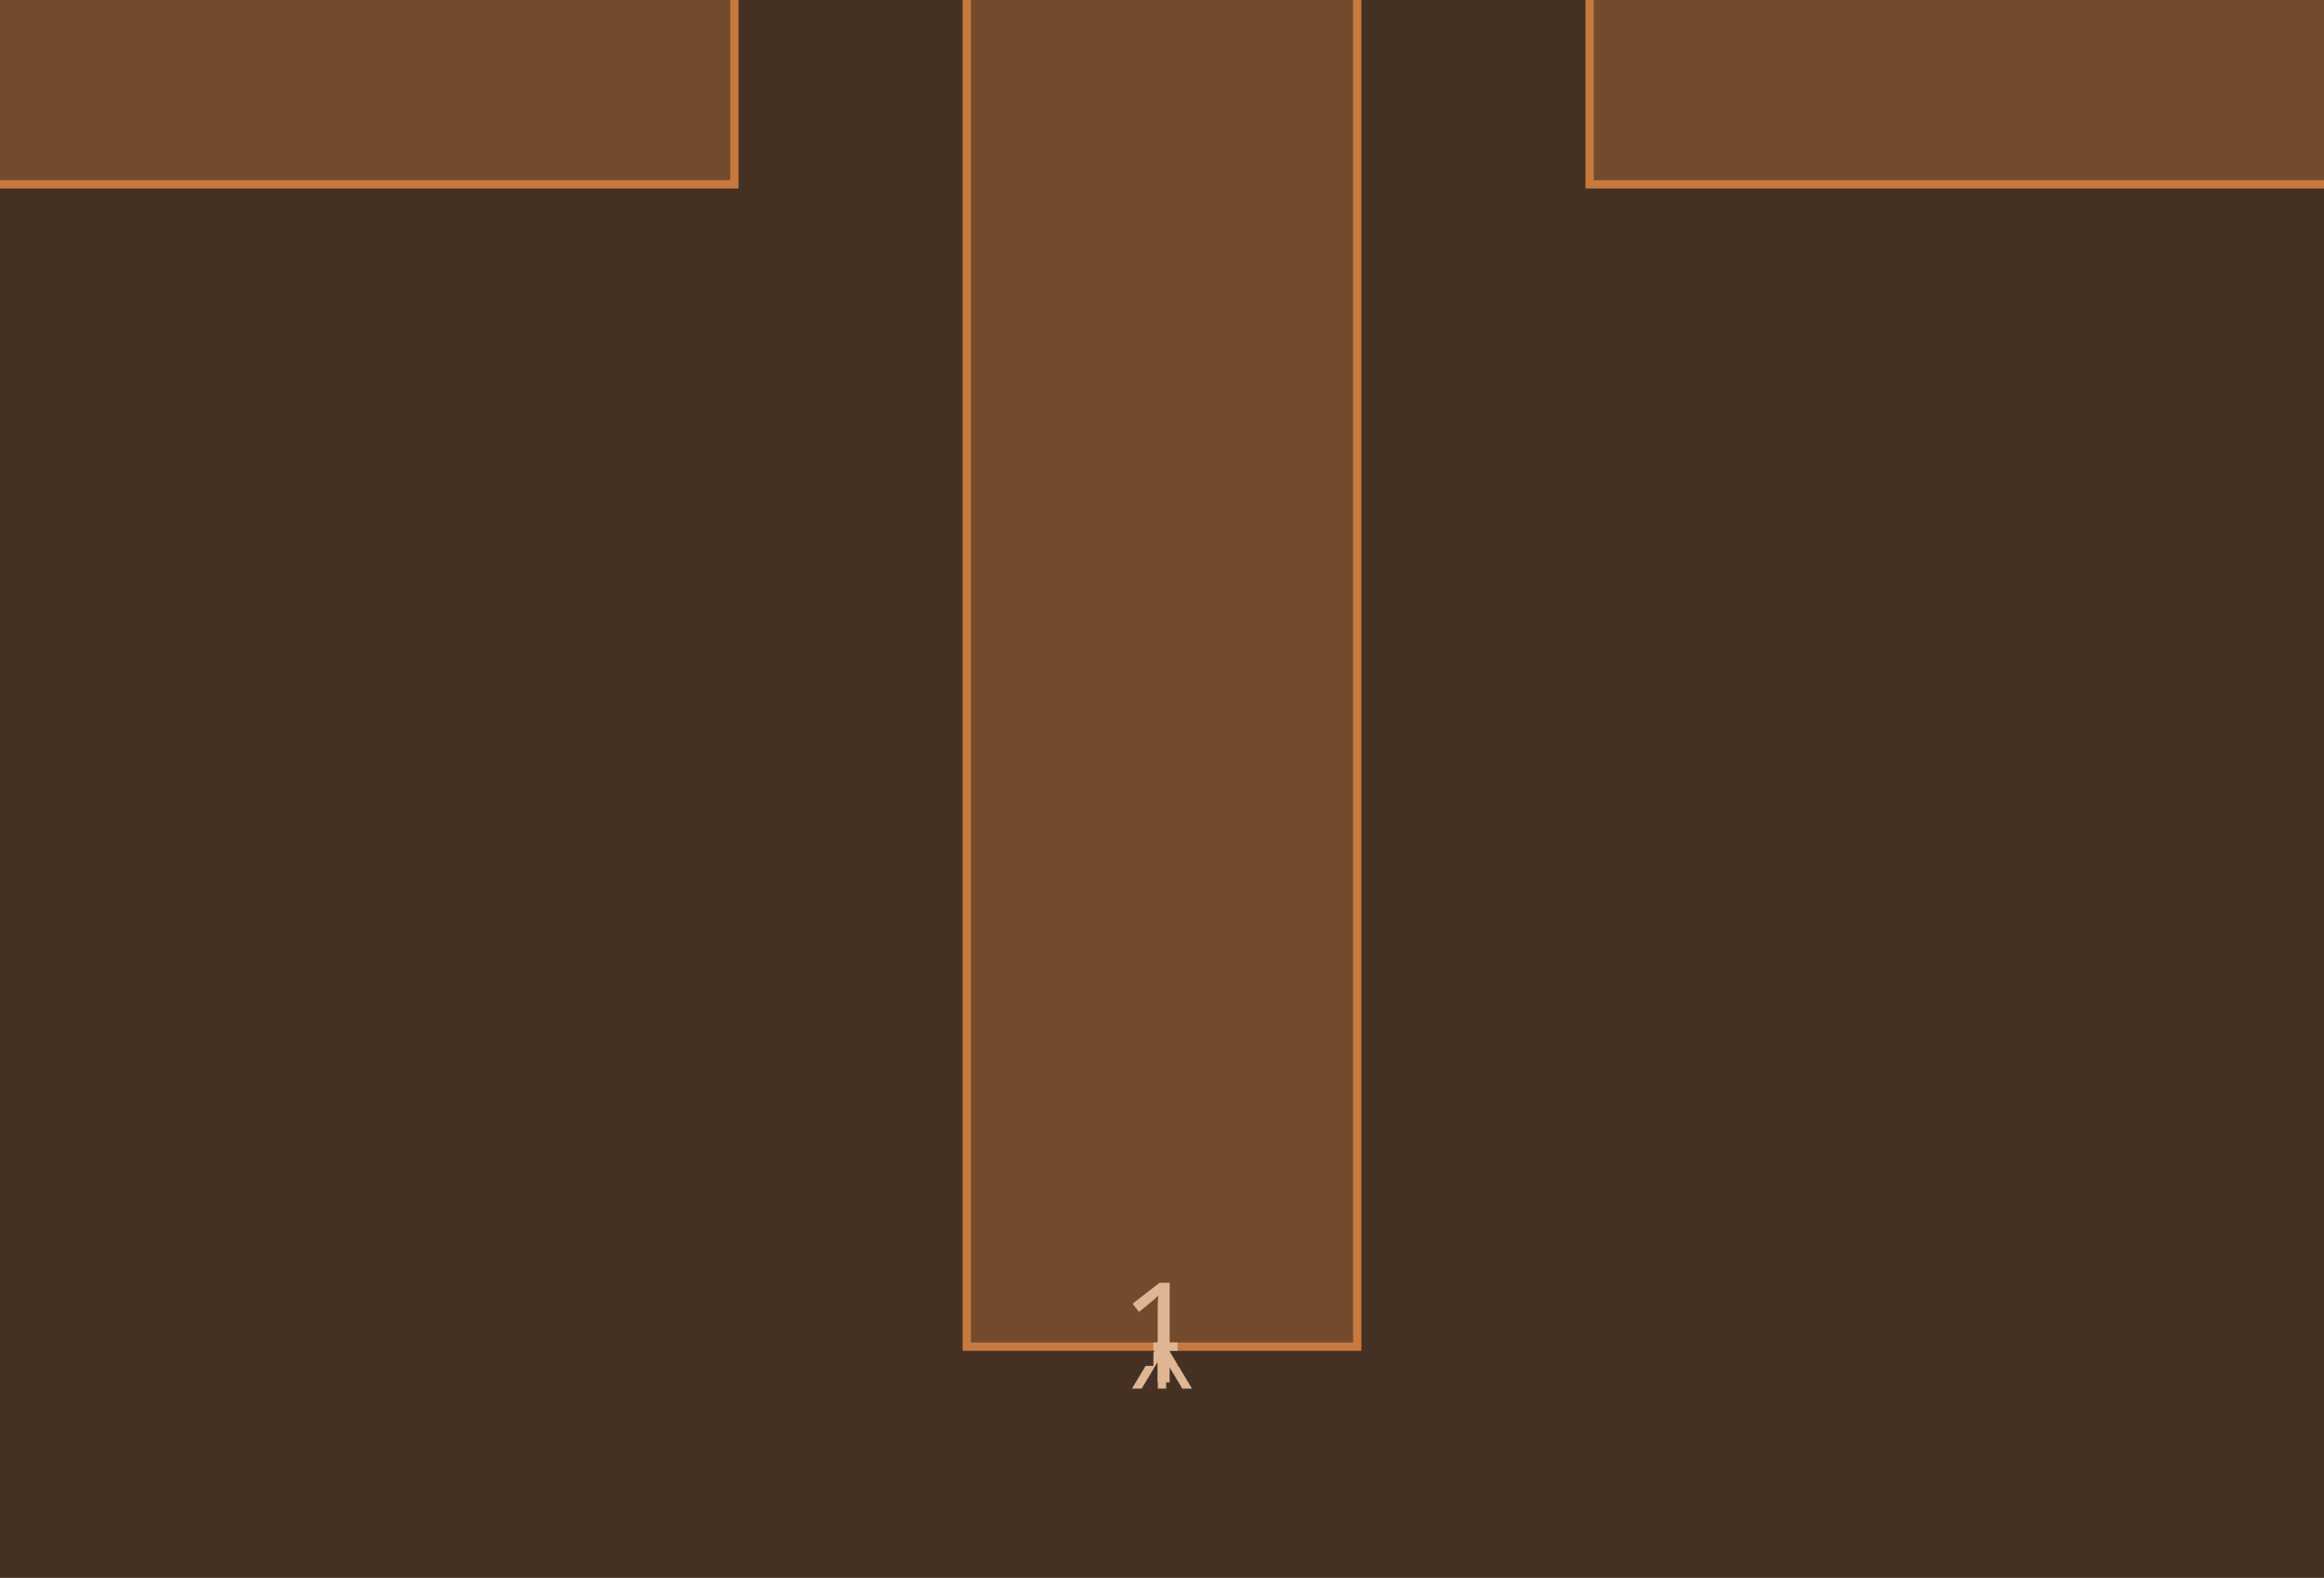
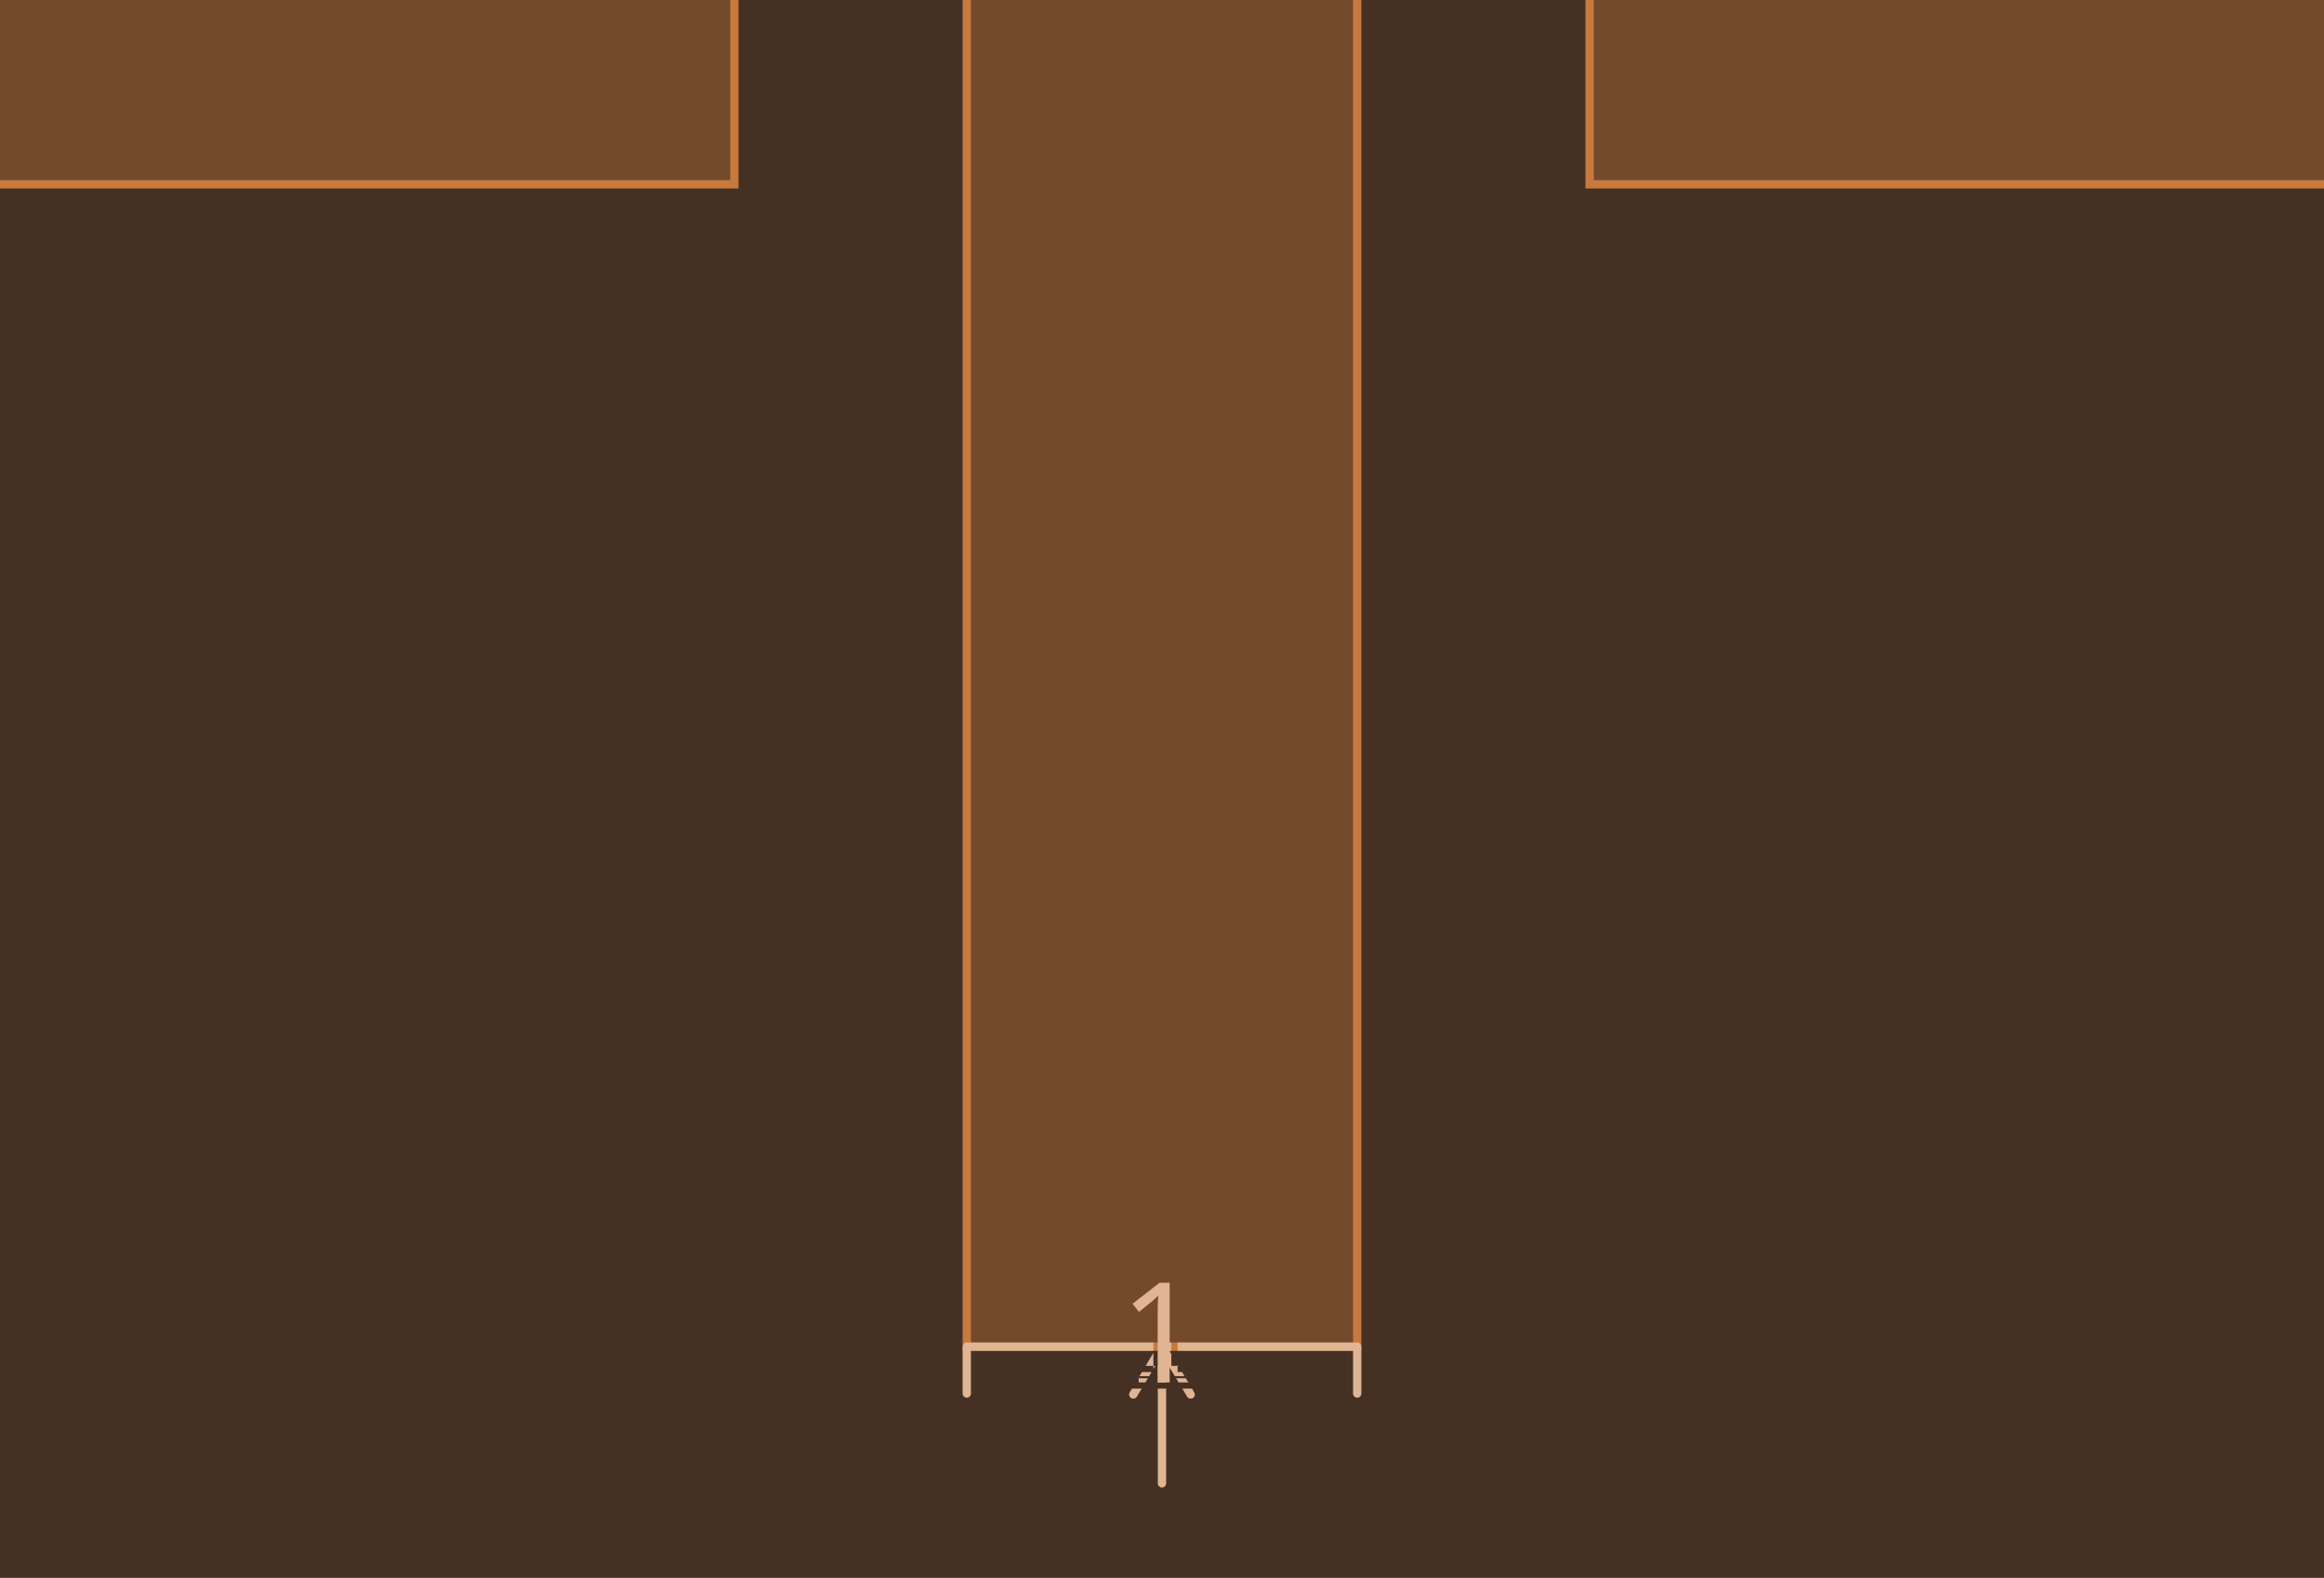
<svg xmlns="http://www.w3.org/2000/svg" width="560" height="380" viewBox="0 0 560 380">
  <rect fill="#010101" width="560" height="380" />
  <rect fill="#15222D" width="560" height="380" />
  <rect fill="none" stroke="gray" stroke-width="1" stroke-miterlimit="10" stroke-opacity="0.235" x="0.5" y="0.5" width="559" height="379" />
  <rect fill="#202022" width="560" height="380" />
  <path fill="none" stroke="#9696A0" stroke-width="1.5" stroke-linecap="round" stroke-miterlimit="4" stroke-opacity="0.216" d="" />
  <path fill="none" stroke="#BEBEC8" stroke-width="2.5" stroke-linecap="round" stroke-miterlimit="4" stroke-opacity="0.392" d="" />
  <path fill="#8A5028" fill-opacity="0.349" transform="matrix(0.056 0 0 0.056 -840 792)" d="M0 -40000L40000 -40000L40000 0L0 0L0 -40000Z" />
  <path fill="none" stroke="#8A5028" stroke-width="35.71" stroke-miterlimit="4" transform="matrix(0.056 0 0 0.056 745.2 44.4)" d="M-28307.2 -26650L11692.8 -26650L11692.8 13350L-28307.2 13350L-28307.2 -26650Z" />
  <path fill="#C87A3E" fill-opacity="0.349" transform="matrix(0.056 0 0 0.056 -194.32 44.4)" d="M0 -13300L16940 -13300L16940 0L10310 0L10310 -4000L6630 -4000L6630 0L0 0L0 -13300Z" />
  <path fill="#C87A3E" fill-opacity="0.349" transform="matrix(0.056 0 0 0.056 232.96 324.4)" d="M0 -9000L1680 -9000L1680 0L0 0L0 -9000Z" />
  <path fill="none" stroke="#C87A3E" stroke-width="35.71" stroke-miterlimit="4" transform="matrix(0.056 0 0 0.056 745.2 44.4)" d="M-16777.2 -13300L162.78 -13300L162.78 0L-6467.22 0L-6467.22 -4000L-10147.2 -4000L-10147.2 0L-16777.2 0L-16777.2 -13300ZM-9147.22 -4000L-7467.22 -4000L-7467.22 5000L-9147.22 5000L-9147.22 -4000Z" />
  <clipPath id="antenna-patch-feed-dark_cl_0">
-     <path d="M288.3 334.51L272.88 334.51Q272.8 334.51 272.73 334.5Q272.66 334.5 272.58 334.48Q272.51 334.47 272.44 334.45Q272.37 334.42 272.3 334.4Q272.24 334.37 272.17 334.33Q272.11 334.3 272.04 334.26Q271.98 334.22 271.93 334.17Q271.87 334.12 271.82 334.07Q271.76 334.02 271.72 333.96Q271.67 333.91 271.63 333.84Q271.59 333.78 271.55 333.72Q271.52 333.65 271.49 333.58Q271.46 333.52 271.44 333.45Q271.42 333.38 271.41 333.3Q271.39 333.23 271.38 333.16Q271.38 333.08 271.38 333.01L271.38 330.52Q271.38 330.45 271.38 330.38Q271.39 330.3 271.41 330.23Q271.42 330.16 271.44 330.09Q271.46 330.02 271.49 329.95Q271.52 329.88 271.55 329.82Q271.59 329.75 271.63 329.69Q271.67 329.63 271.72 329.57Q271.76 329.52 271.82 329.46Q271.87 329.41 271.93 329.36Q271.98 329.32 272.04 329.28Q272.11 329.24 272.17 329.2Q272.24 329.17 272.3 329.14Q272.37 329.11 272.44 329.09Q272.51 329.07 272.58 329.05Q272.66 329.04 272.73 329.03Q272.8 329.02 272.88 329.02L279.43 329.02L279.43 330.52L277.93 330.52L277.93 311.64L279.43 311.64L279.43 313.14L279.19 313.14L279.19 311.64L280.22 312.74L274.3 318.25Q274.25 318.3 274.19 318.34Q274.13 318.39 274.07 318.43Q274.01 318.46 273.94 318.5Q273.87 318.53 273.81 318.56Q273.74 318.58 273.67 318.6Q273.59 318.62 273.52 318.63Q273.45 318.64 273.37 318.65Q273.3 318.65 273.23 318.65Q273.15 318.65 273.08 318.64Q273.01 318.63 272.94 318.61Q272.86 318.59 272.79 318.57Q272.72 318.55 272.66 318.52Q272.59 318.49 272.53 318.45Q272.46 318.41 272.4 318.37Q272.34 318.33 272.29 318.28Q272.23 318.23 272.18 318.17Q272.18 318.17 272.18 318.17L270.53 316.39Q270.48 316.33 270.44 316.28Q270.39 316.22 270.36 316.15Q270.32 316.09 270.29 316.03Q270.25 315.96 270.23 315.89Q270.2 315.82 270.18 315.75Q270.16 315.68 270.15 315.61Q270.14 315.54 270.14 315.46Q270.13 315.39 270.14 315.32Q270.14 315.24 270.15 315.17Q270.16 315.1 270.17 315.02Q270.19 314.95 270.21 314.88Q270.24 314.82 270.27 314.75Q270.3 314.68 270.34 314.62Q270.37 314.55 270.42 314.49Q270.46 314.44 270.51 314.38Q270.56 314.33 270.61 314.27L276.83 308.46Q276.93 308.37 277.05 308.29Q277.17 308.21 277.3 308.16Q277.43 308.11 277.57 308.08Q277.71 308.06 277.85 308.06L282.25 308.06Q282.33 308.06 282.4 308.06Q282.47 308.07 282.54 308.09Q282.62 308.1 282.69 308.12Q282.76 308.14 282.83 308.17Q282.89 308.2 282.96 308.23Q283.02 308.27 283.08 308.31Q283.15 308.35 283.2 308.4Q283.26 308.44 283.31 308.5Q283.36 308.55 283.41 308.61Q283.46 308.66 283.5 308.72Q283.54 308.79 283.57 308.85Q283.61 308.92 283.64 308.98Q283.67 309.05 283.69 309.12Q283.71 309.19 283.72 309.27Q283.74 309.34 283.74 309.41Q283.75 309.48 283.75 309.56L283.75 330.52L282.25 330.52L282.25 329.02L288.3 329.02Q288.37 329.02 288.45 329.03Q288.52 329.04 288.59 329.05Q288.66 329.07 288.74 329.09Q288.81 329.11 288.87 329.14Q288.94 329.17 289.01 329.2Q289.07 329.24 289.13 329.28Q289.19 329.32 289.25 329.36Q289.31 329.41 289.36 329.46Q289.41 329.52 289.46 329.57Q289.51 329.63 289.55 329.69Q289.59 329.75 289.62 329.82Q289.66 329.88 289.69 329.95Q289.71 330.02 289.74 330.09Q289.76 330.16 289.77 330.23Q289.79 330.3 289.79 330.38Q289.8 330.45 289.8 330.52L289.8 333.01Q289.8 333.08 289.79 333.16Q289.79 333.23 289.77 333.3Q289.76 333.38 289.74 333.45Q289.71 333.52 289.69 333.58Q289.66 333.65 289.62 333.72Q289.59 333.78 289.55 333.84Q289.51 333.91 289.46 333.96Q289.41 334.02 289.36 334.07Q289.31 334.12 289.25 334.17Q289.19 334.22 289.13 334.26Q289.07 334.3 289.01 334.33Q288.94 334.37 288.87 334.4Q288.81 334.42 288.74 334.45Q288.66 334.47 288.59 334.48Q288.52 334.5 288.45 334.5Q288.37 334.51 288.3 334.51ZM288.3 331.51L288.3 333.01L286.8 333.01L286.8 330.52L288.3 330.52L288.3 332.02L282.25 332.02Q282.18 332.02 282.1 332.02Q282.03 332.01 281.96 332Q281.89 331.98 281.82 331.96Q281.75 331.94 281.68 331.91Q281.61 331.88 281.54 331.85Q281.48 331.81 281.42 331.77Q281.36 331.73 281.3 331.68Q281.24 331.64 281.19 331.58Q281.14 331.53 281.09 331.48Q281.05 331.42 281 331.36Q280.96 331.3 280.93 331.23Q280.89 331.17 280.87 331.1Q280.84 331.03 280.82 330.96Q280.79 330.89 280.78 330.82Q280.77 330.74 280.76 330.67Q280.75 330.6 280.75 330.52L280.75 309.56L282.25 309.56L282.25 311.06L277.85 311.06L277.85 309.56L278.87 310.65L272.66 316.47L271.63 315.37L272.74 314.35L274.38 316.13L273.28 317.15L272.26 316.05L278.17 310.54Q278.38 310.35 278.64 310.25Q278.91 310.14 279.19 310.14L279.43 310.14Q279.5 310.14 279.58 310.15Q279.65 310.15 279.72 310.17Q279.79 310.18 279.86 310.21Q279.94 310.23 280 310.26Q280.07 310.28 280.14 310.32Q280.2 310.35 280.26 310.39Q280.32 310.43 280.38 310.48Q280.44 310.53 280.49 310.58Q280.54 310.63 280.59 310.69Q280.64 310.75 280.68 310.81Q280.72 310.87 280.75 310.93Q280.79 311 280.82 311.07Q280.84 311.13 280.86 311.21Q280.89 311.27 280.9 311.35Q280.91 311.42 280.92 311.49Q280.93 311.57 280.93 311.64L280.93 330.52Q280.93 330.6 280.92 330.67Q280.91 330.74 280.9 330.82Q280.89 330.89 280.86 330.96Q280.84 331.03 280.82 331.1Q280.79 331.17 280.75 331.23Q280.72 331.3 280.68 331.36Q280.64 331.42 280.59 331.48Q280.54 331.53 280.49 331.58Q280.44 331.64 280.38 331.68Q280.32 331.73 280.26 331.77Q280.2 331.81 280.14 331.85Q280.07 331.88 280 331.91Q279.94 331.94 279.86 331.96Q279.79 331.98 279.72 332Q279.65 332.01 279.58 332.02Q279.5 332.02 279.43 332.02L272.88 332.02L272.88 330.52L274.38 330.52L274.38 333.01L272.88 333.01L272.88 331.51L288.3 331.51ZM288.3 333.01L272.88 333.01L272.88 330.52L279.43 330.52L279.43 311.64L279.19 311.64L273.28 317.15L271.63 315.37L277.85 309.56L282.25 309.56L282.25 330.52L288.3 330.52L288.3 333.01Z" />
+     <path d="M-1.06 -1.06L561.06 -1.06L561.06 381.06L-1.06 381.06L-1.06 -1.06ZM288.3 334.51L272.88 334.51Q272.8 334.51 272.73 334.5Q272.66 334.5 272.58 334.48Q272.51 334.47 272.44 334.45Q272.37 334.42 272.3 334.4Q272.24 334.37 272.17 334.33Q272.11 334.3 272.04 334.26Q271.98 334.22 271.93 334.17Q271.87 334.12 271.82 334.07Q271.76 334.02 271.72 333.96Q271.67 333.91 271.63 333.84Q271.59 333.78 271.55 333.72Q271.52 333.65 271.49 333.58Q271.46 333.52 271.44 333.45Q271.42 333.38 271.41 333.3Q271.39 333.23 271.38 333.16Q271.38 333.08 271.38 333.01L271.38 330.52Q271.38 330.45 271.38 330.38Q271.39 330.3 271.41 330.23Q271.42 330.16 271.44 330.09Q271.46 330.02 271.49 329.95Q271.52 329.88 271.55 329.82Q271.59 329.75 271.63 329.69Q271.67 329.63 271.72 329.57Q271.76 329.52 271.82 329.46Q271.87 329.41 271.93 329.36Q271.98 329.32 272.04 329.28Q272.11 329.24 272.17 329.2Q272.24 329.17 272.3 329.14Q272.37 329.11 272.44 329.09Q272.51 329.07 272.58 329.05Q272.66 329.04 272.73 329.03Q272.8 329.02 272.88 329.02L279.43 329.02L279.43 330.52L277.93 330.52L277.93 311.64L279.43 311.64L279.43 313.14L279.19 313.14L279.19 311.64L280.22 312.74L274.3 318.25Q274.25 318.3 274.19 318.34Q274.13 318.39 274.07 318.43Q274.01 318.46 273.94 318.5Q273.87 318.53 273.81 318.56Q273.74 318.58 273.67 318.6Q273.59 318.62 273.52 318.63Q273.45 318.64 273.37 318.65Q273.3 318.65 273.23 318.65Q273.15 318.65 273.08 318.64Q273.01 318.63 272.94 318.61Q272.86 318.59 272.79 318.57Q272.72 318.55 272.66 318.52Q272.59 318.49 272.53 318.45Q272.46 318.41 272.4 318.37Q272.34 318.33 272.29 318.28Q272.23 318.23 272.18 318.17Q272.18 318.17 272.18 318.17L270.53 316.39Q270.48 316.33 270.44 316.28Q270.39 316.22 270.36 316.15Q270.32 316.09 270.29 316.03Q270.25 315.96 270.23 315.89Q270.2 315.82 270.18 315.75Q270.16 315.68 270.15 315.61Q270.14 315.54 270.14 315.46Q270.13 315.39 270.14 315.32Q270.14 315.24 270.15 315.17Q270.16 315.1 270.17 315.02Q270.19 314.95 270.21 314.88Q270.24 314.82 270.27 314.75Q270.3 314.68 270.34 314.62Q270.37 314.55 270.42 314.49Q270.46 314.44 270.51 314.38Q270.56 314.33 270.61 314.27L276.83 308.46Q276.93 308.37 277.05 308.29Q277.17 308.21 277.3 308.16Q277.43 308.11 277.57 308.08Q277.71 308.06 277.85 308.06L282.25 308.06Q282.33 308.06 282.4 308.06Q282.47 308.07 282.54 308.09Q282.62 308.1 282.69 308.12Q282.76 308.14 282.83 308.17Q282.89 308.2 282.96 308.23Q283.02 308.27 283.08 308.31Q283.15 308.35 283.2 308.4Q283.26 308.44 283.31 308.5Q283.36 308.55 283.41 308.61Q283.46 308.66 283.5 308.72Q283.54 308.79 283.57 308.85Q283.61 308.92 283.64 308.98Q283.67 309.05 283.69 309.12Q283.71 309.19 283.72 309.27Q283.74 309.34 283.74 309.41Q283.75 309.48 283.75 309.56L283.75 330.52L282.25 330.52L282.25 329.02L288.3 329.02Q288.37 329.02 288.45 329.03Q288.52 329.04 288.59 329.05Q288.66 329.07 288.74 329.09Q288.81 329.11 288.87 329.14Q288.94 329.17 289.01 329.2Q289.07 329.24 289.13 329.28Q289.19 329.32 289.25 329.36Q289.31 329.41 289.36 329.46Q289.41 329.52 289.46 329.57Q289.51 329.63 289.55 329.69Q289.59 329.75 289.62 329.82Q289.66 329.88 289.69 329.95Q289.71 330.02 289.74 330.09Q289.76 330.16 289.77 330.23Q289.79 330.3 289.79 330.38Q289.8 330.45 289.8 330.52L289.8 333.01Q289.8 333.08 289.79 333.16Q289.79 333.23 289.77 333.3Q289.76 333.38 289.74 333.45Q289.71 333.52 289.69 333.58Q289.66 333.65 289.62 333.72Q289.59 333.78 289.55 333.84Q289.51 333.91 289.46 333.96Q289.41 334.02 289.36 334.07Q289.31 334.12 289.25 334.17Q289.19 334.22 289.13 334.26Q289.07 334.3 289.01 334.33Q288.94 334.37 288.87 334.4Q288.81 334.42 288.74 334.45Q288.66 334.47 288.59 334.48Q288.52 334.5 288.45 334.5Q288.37 334.51 288.3 334.51ZM288.3 331.51L288.3 333.01L286.8 333.01L286.8 330.52L288.3 330.52L288.3 332.02L282.25 332.02Q282.18 332.02 282.1 332.02Q282.03 332.01 281.96 332Q281.89 331.98 281.82 331.96Q281.75 331.94 281.68 331.91Q281.61 331.88 281.54 331.85Q281.48 331.81 281.42 331.77Q281.36 331.73 281.3 331.68Q281.24 331.64 281.19 331.58Q281.14 331.53 281.09 331.48Q281.05 331.42 281 331.36Q280.96 331.3 280.93 331.23Q280.89 331.17 280.87 331.1Q280.84 331.03 280.82 330.96Q280.79 330.89 280.78 330.82Q280.77 330.74 280.76 330.67Q280.75 330.6 280.75 330.52L280.75 309.56L282.25 309.56L282.25 311.06L277.85 311.06L277.85 309.56L278.87 310.65L272.66 316.47L271.63 315.37L272.74 314.35L274.38 316.13L273.28 317.15L272.26 316.05L278.17 310.54Q278.38 310.35 278.64 310.25Q278.91 310.14 279.19 310.14L279.43 310.14Q279.5 310.14 279.58 310.15Q279.65 310.15 279.72 310.17Q279.79 310.18 279.86 310.21Q279.94 310.23 280 310.26Q280.07 310.28 280.14 310.32Q280.2 310.35 280.26 310.39Q280.32 310.43 280.38 310.48Q280.44 310.53 280.49 310.58Q280.54 310.63 280.59 310.69Q280.64 310.75 280.68 310.81Q280.72 310.87 280.75 310.93Q280.79 311 280.82 311.07Q280.84 311.13 280.86 311.21Q280.89 311.27 280.9 311.35Q280.91 311.42 280.92 311.49Q280.93 311.57 280.93 311.64L280.93 330.52Q280.93 330.6 280.92 330.67Q280.91 330.74 280.9 330.82Q280.89 330.89 280.86 330.96Q280.84 331.03 280.82 331.1Q280.79 331.17 280.75 331.23Q280.72 331.3 280.68 331.36Q280.64 331.42 280.59 331.48Q280.54 331.53 280.49 331.58Q280.44 331.64 280.38 331.68Q280.32 331.73 280.26 331.77Q280.2 331.81 280.14 331.85Q280.07 331.88 280 331.91Q279.94 331.94 279.86 331.96Q279.79 331.98 279.72 332Q279.65 332.01 279.58 332.02Q279.5 332.02 279.43 332.02L272.88 332.02L272.88 330.52L274.38 330.52L274.38 333.01L272.88 333.01L272.88 331.51L288.3 331.51ZM288.3 333.01L272.88 333.01L272.88 330.52L279.43 330.52L279.43 311.64L279.19 311.64L273.28 317.15L271.63 315.37L277.85 309.56L282.25 309.56L282.25 330.52L288.3 330.52L288.3 333.01Z" clip-rule="evenodd" />
  </clipPath>
  <g clip-path="url(#antenna-patch-feed-dark_cl_0)">
    <path fill="none" stroke="#E0B594" stroke-width="35.71" stroke-linecap="round" stroke-linejoin="round" transform="matrix(0.056 0 0 0.056 745.2 44.4)" d="M-9147.22 5000L-7467.22 5000M-9147.22 5000L-9147.22 5201.6M-7467.22 5000L-7467.22 5201.6M-8307.22 5588L-8307.22 5000M-8307.22 5000L-8430.7 5205.8M-8307.22 5000L-8183.74 5205.8" />
  </g>
  <text fill="#E0B594" transform="matrix(0.056 0 0 0.056 280 324.4)" font-size="600" font-family="IBM Plex Sans" x="-180" y="153.75">
							1
					</text>
</svg>
